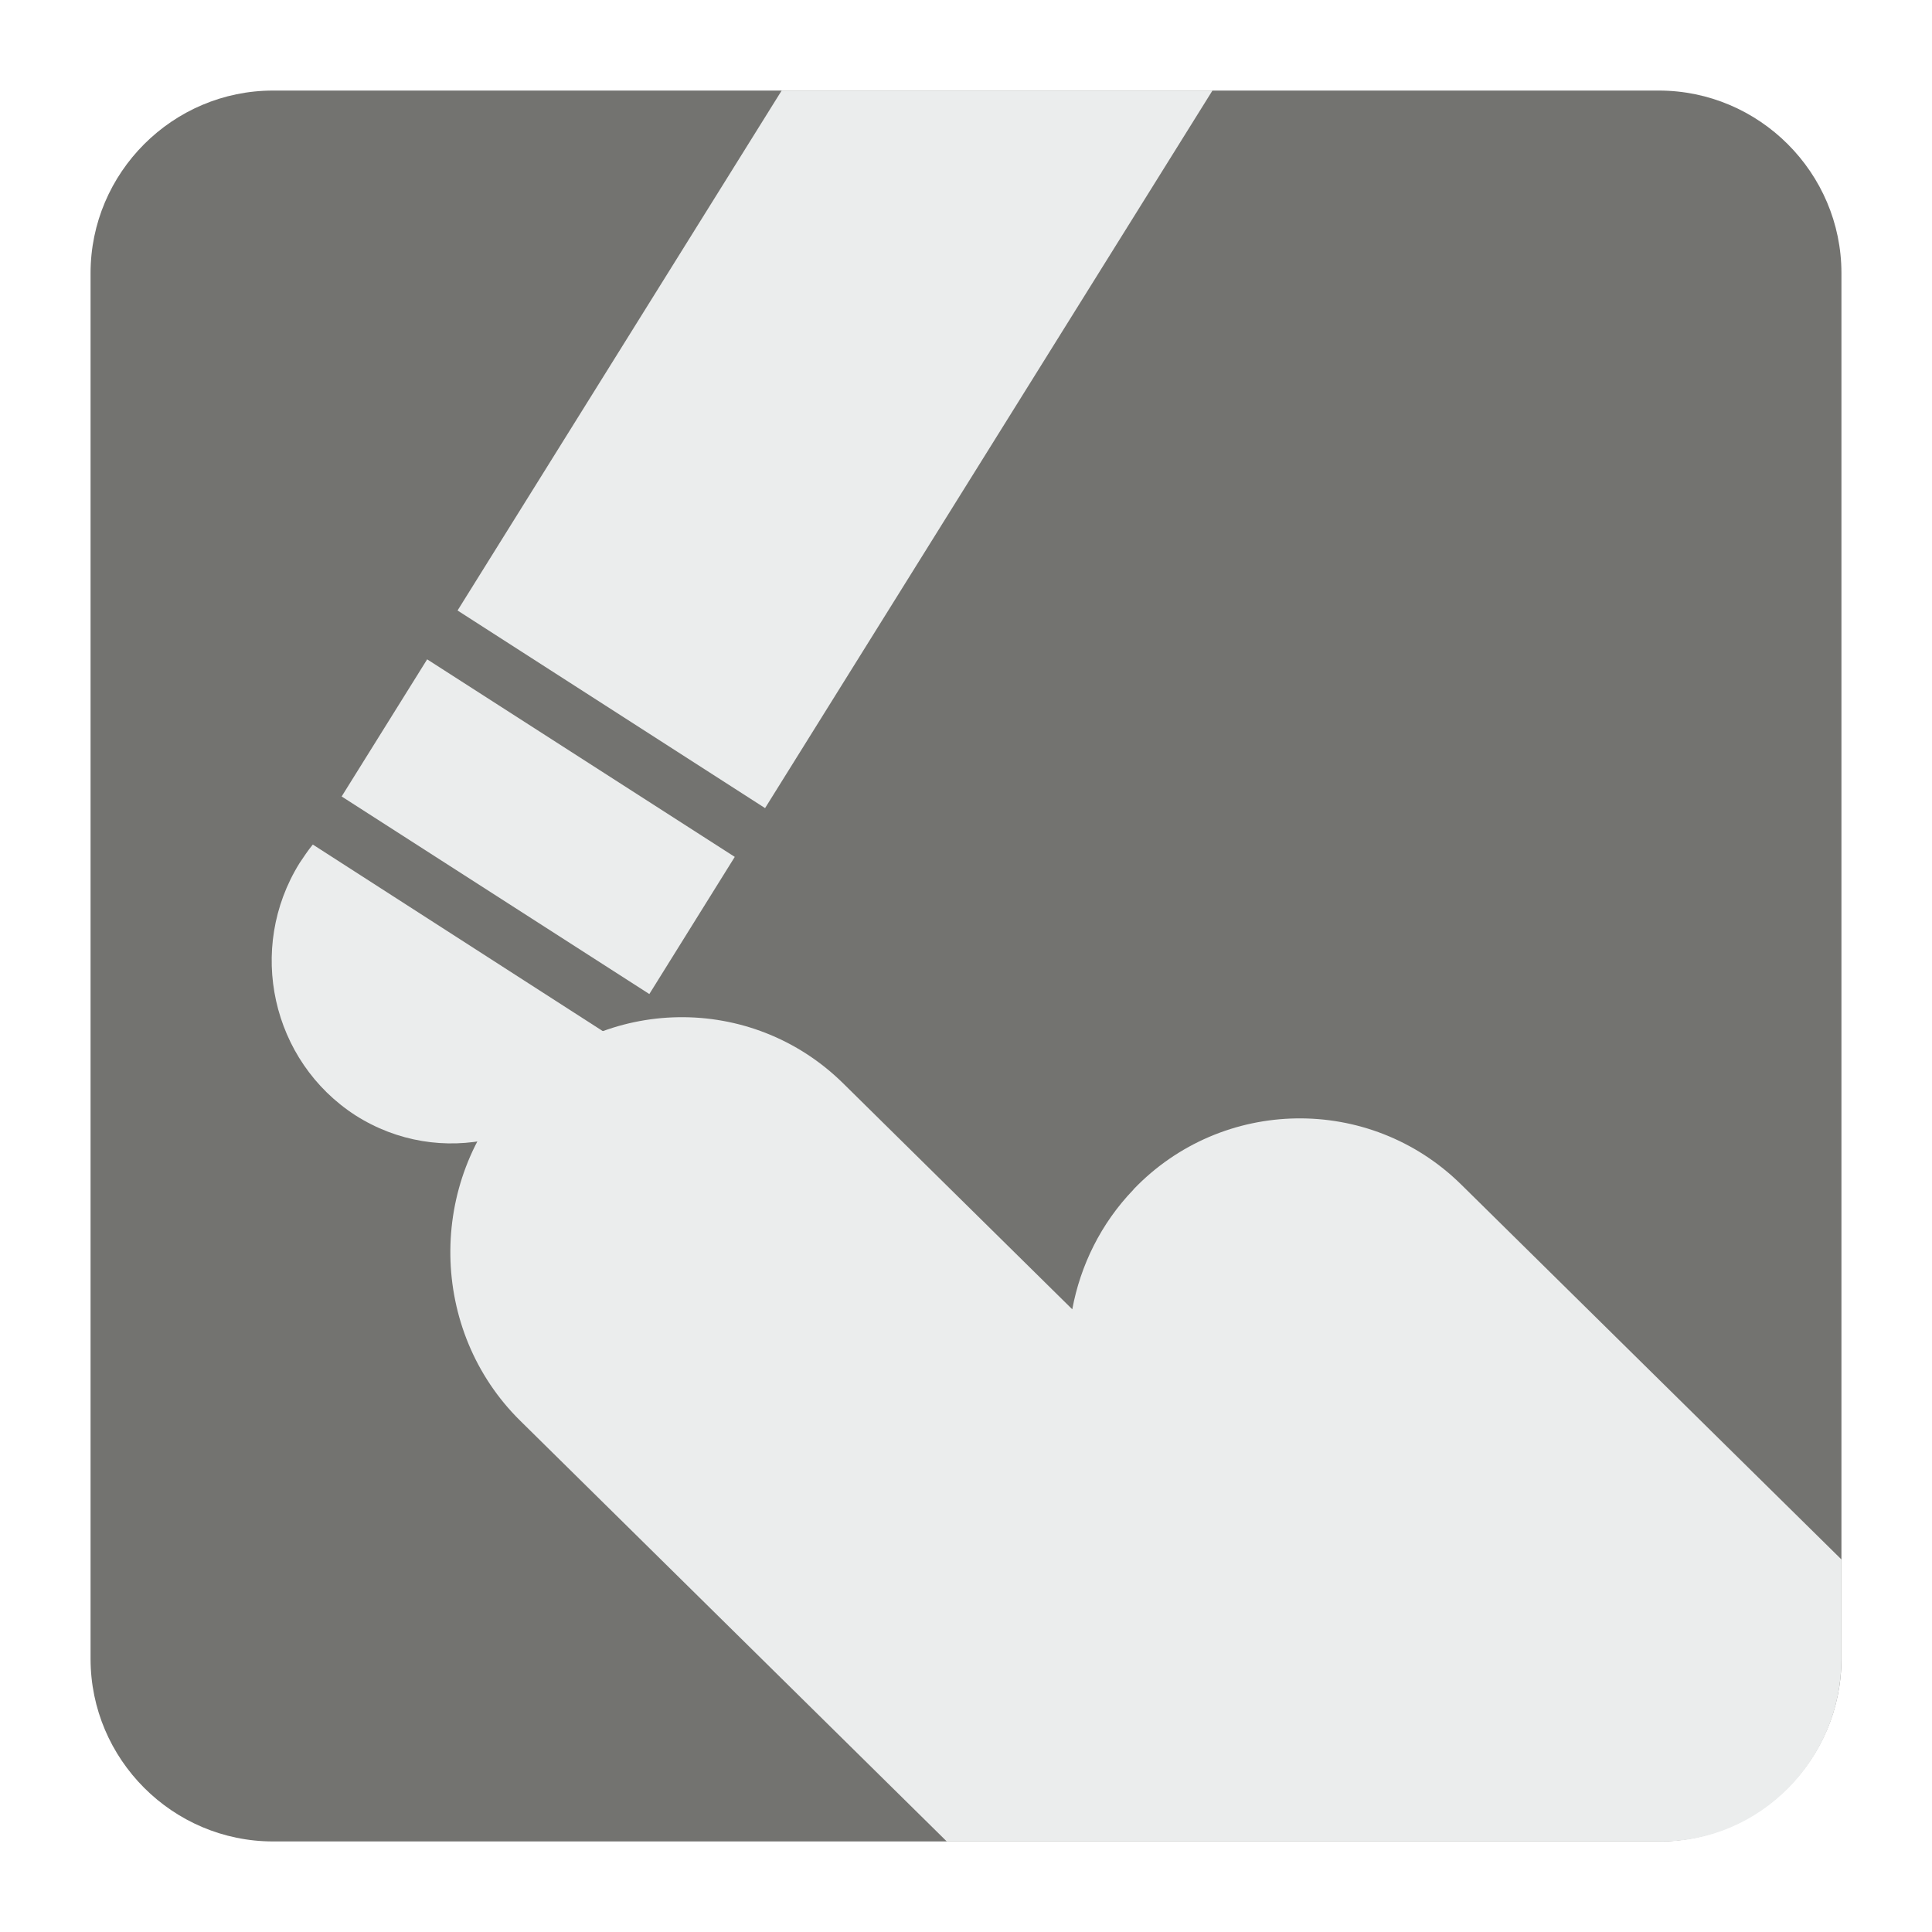
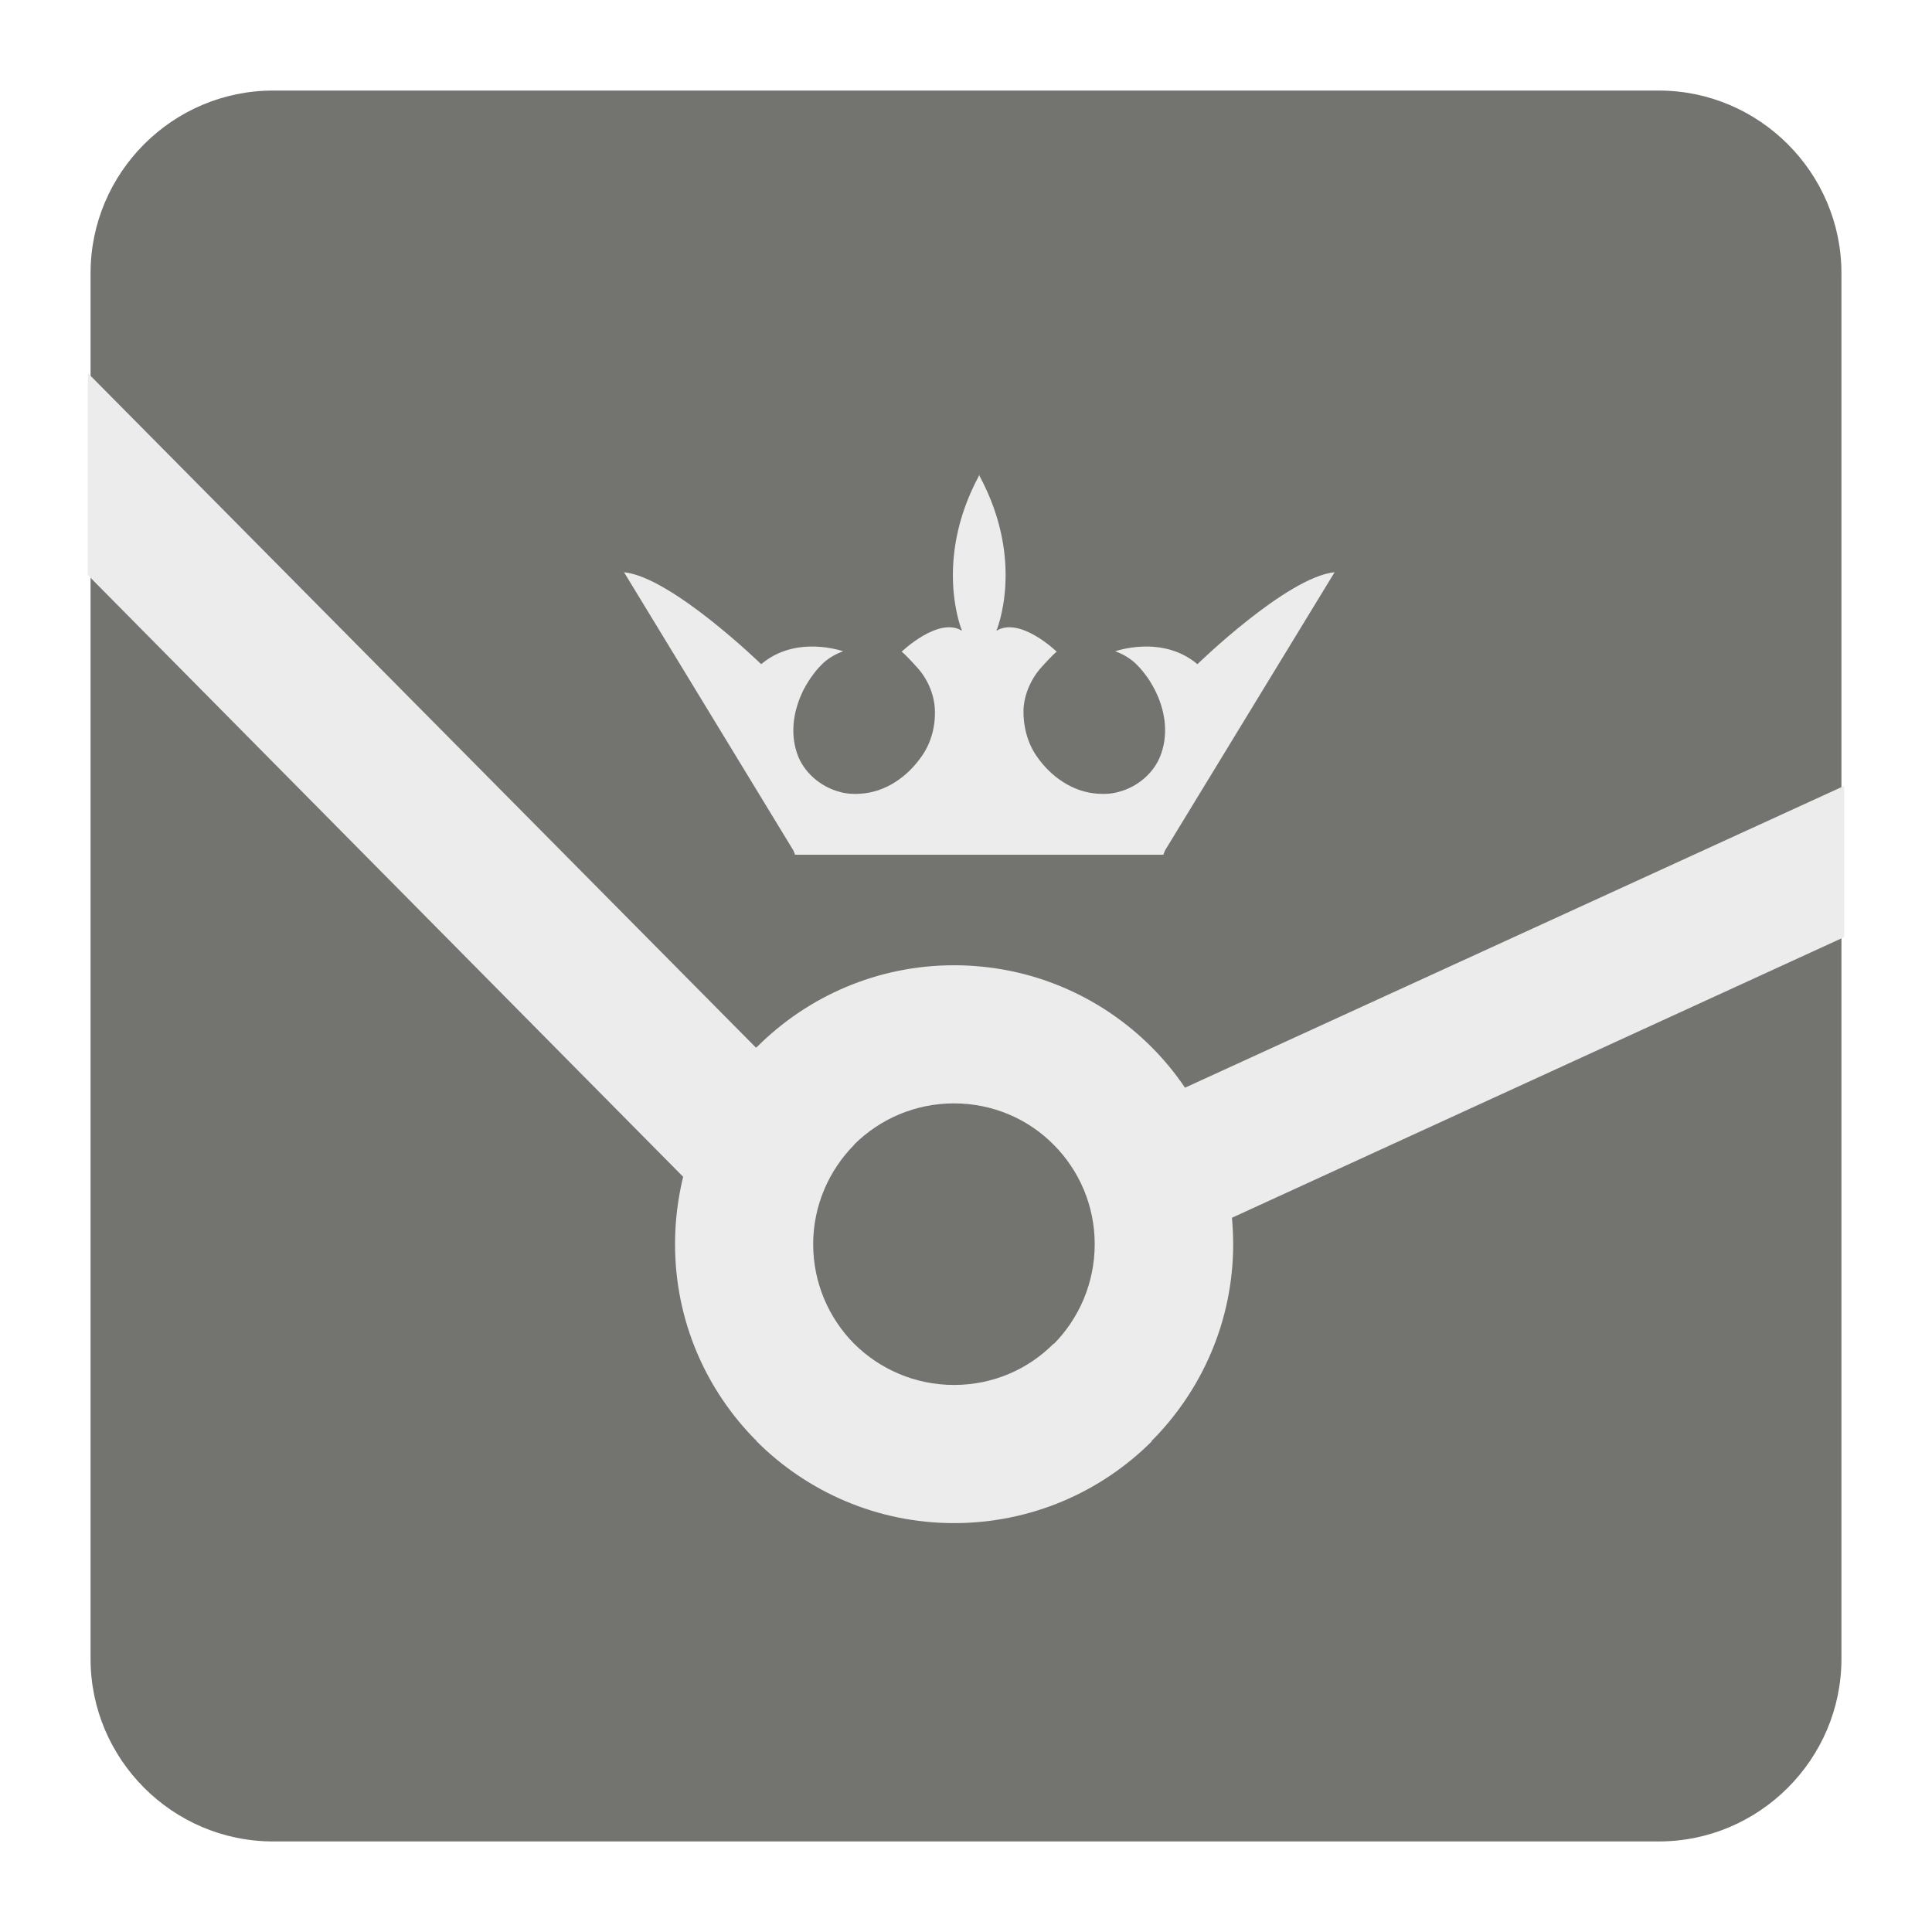
- <svg xmlns="http://www.w3.org/2000/svg" version="1.1" x="0px" y="0px" width="128" height="128" viewBox="0, 0, 128, 128">
+ <svg xmlns="http://www.w3.org/2000/svg" version="1.1" id="Layer_1" x="0px" y="0px" width="128px" height="128px" viewBox="0 0 128 128" enable-background="new 0 0 128 128" xml:space="preserve">
  <g id="Background">
-     <rect x="0" y="0" width="128" height="128" fill="#000000" fill-opacity="0" />
+     <rect fill-opacity="0" width="128" height="128" />
  </g>
-   <g id="Background">
-     <path d="M18.092,6 L109.903,6 C116.552,6 122,11.441 122,18.096 L122,109.902 C122,116.559 116.552,122 109.903,122 L18.092,122 C11.436,122 6,116.559 6,109.902 L6,18.096 C6,11.441 11.436,6 18.092,6" fill="#737370" />
-     <path d="M34.155,72.093 L34.168,72.093 C40.04,65.96 49.809,65.796 55.871,71.784 L71.041,86.745 C71.578,83.846 72.934,81.057 75.096,78.813 L75.096,78.801 C80.974,72.664 90.737,72.503 96.805,78.476 L122,103.318 L122,109.902 C122,116.559 116.635,122 110.083,122 L62.726,122 L34.472,94.133 C28.417,88.172 28.275,78.256 34.155,72.093" fill="#EBEDED" />
-     <path d="M40.706,68.809 C40.498,69.244 40.254,69.701 39.986,70.123 C36.468,75.777 29.106,77.438 23.545,73.892 C17.99,70.297 16.328,62.848 19.846,57.182 C20.119,56.772 20.406,56.341 20.724,55.953 z" fill="#EBEDED" />
-     <path d="M22.635,52.768 L43.02,65.858 L48.68,56.771 L28.3,43.683 z" fill="#EBEDED" />
-     <path d="M80.328,6 L50.688,53.539 L30.314,40.447 L51.787,6 z" fill="#EBEDED" />
+   <g id="Background_1_">
+     <path fill="#737370" d="M18.092,6h91.811C116.552,6,122,11.441,122,18.096v91.806c0,6.656-5.448,12.098-12.098,12.098H18.092   C11.436,122,6,116.559,6,109.902V18.096C6,11.441,11.436,6,18.092,6" />
+     <path fill-rule="evenodd" clip-rule="evenodd" fill="#ECECEC" d="M5.822,38.102l39.438,39.864c-0.348,1.42-0.537,2.936-0.537,4.466   c0,5.096,2.068,9.705,5.414,13.049l0.016,0.033c3.346,3.331,7.97,5.396,13.051,5.396c5.114,0,9.737-2.065,13.083-5.396V95.48   c3.33-3.344,5.414-7.953,5.414-13.049c0-0.585-0.033-1.184-0.08-1.752l40.559-18.591V52.068L78.51,72.062   c-0.662-0.977-1.404-1.878-2.225-2.698c-3.346-3.346-7.969-5.413-13.083-5.413c-5.081,0-9.705,2.067-13.051,5.413h-0.016   l-0.048,0.048L5.822,24.719 M69.814,89.044l-0.016-0.016c-1.672,1.687-4.008,2.729-6.596,2.729c-2.572,0-4.908-1.043-6.596-2.714   l-0.018-0.016c-1.672-1.69-2.713-4.024-2.713-6.597s1.057-4.909,2.73-6.598v-0.017c1.688-1.672,4.023-2.713,6.596-2.713   c2.588,0,4.924,1.041,6.596,2.729c1.689,1.688,2.73,4.025,2.73,6.598S71.488,87.354,69.814,89.044z" />
+     <path fill="#ECECEC" d="M52.676,56.628h24.398l0.111-0.284l11.236-18.432c-3.156,0.316-9.09,6.092-9.09,6.092   c-2.336-1.973-5.445-0.853-5.445-0.853c0.457,0.159,0.898,0.41,1.262,0.726c0.27,0.253,0.506,0.505,0.711,0.79   c0.252,0.315,0.457,0.664,0.646,1.026c0.662,1.294,0.916,2.793,0.441,4.197c-0.41,1.263-1.545,2.24-2.824,2.572   c-0.426,0.126-0.916,0.158-1.357,0.126c-1.688-0.095-3.156-1.136-4.086-2.492c-0.615-0.884-0.9-2.004-0.869-3.094   c0.047-1.025,0.521-2.082,1.23-2.84c0.08-0.095,0.932-1.025,0.979-0.978c0,0-2.445-2.368-4.008-1.389c0,0,1.957-4.577-1.121-10.274   v-0.063c0,0.016-0.016,0.016-0.016,0.032c0-0.016,0-0.016-0.016-0.032v0.063c-3.061,5.697-1.121,10.274-1.121,10.274   c-1.546-0.979-4.009,1.389-4.009,1.389c0.048-0.047,0.9,0.882,0.979,0.978c0.726,0.758,1.183,1.815,1.23,2.84   c0.048,1.09-0.237,2.21-0.868,3.094c-0.93,1.356-2.398,2.397-4.087,2.492c-0.442,0.032-0.931,0-1.357-0.126   c-1.263-0.332-2.414-1.309-2.825-2.572c-0.473-1.404-0.205-2.903,0.441-4.197c0.19-0.363,0.41-0.711,0.648-1.026   c0.205-0.285,0.441-0.536,0.709-0.79c0.363-0.315,0.806-0.567,1.264-0.726c0,0-3.109-1.12-5.43,0.853c0,0-5.949-5.776-9.089-6.092   l11.22,18.432L52.676,56.628z" />
  </g>
-   <defs />
</svg>
